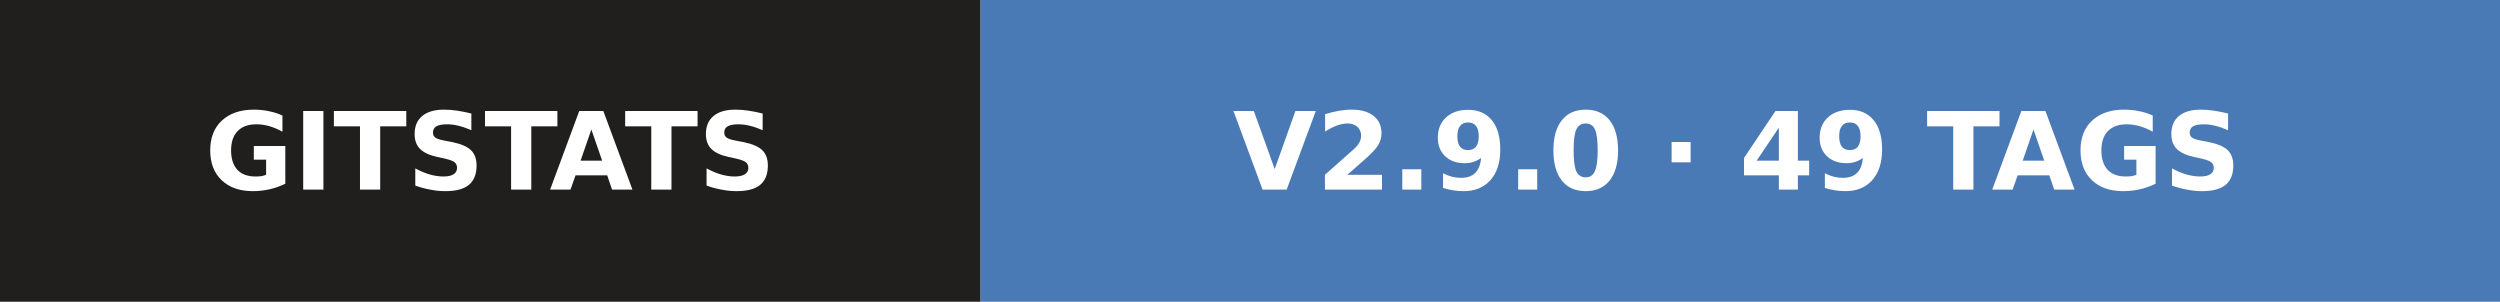
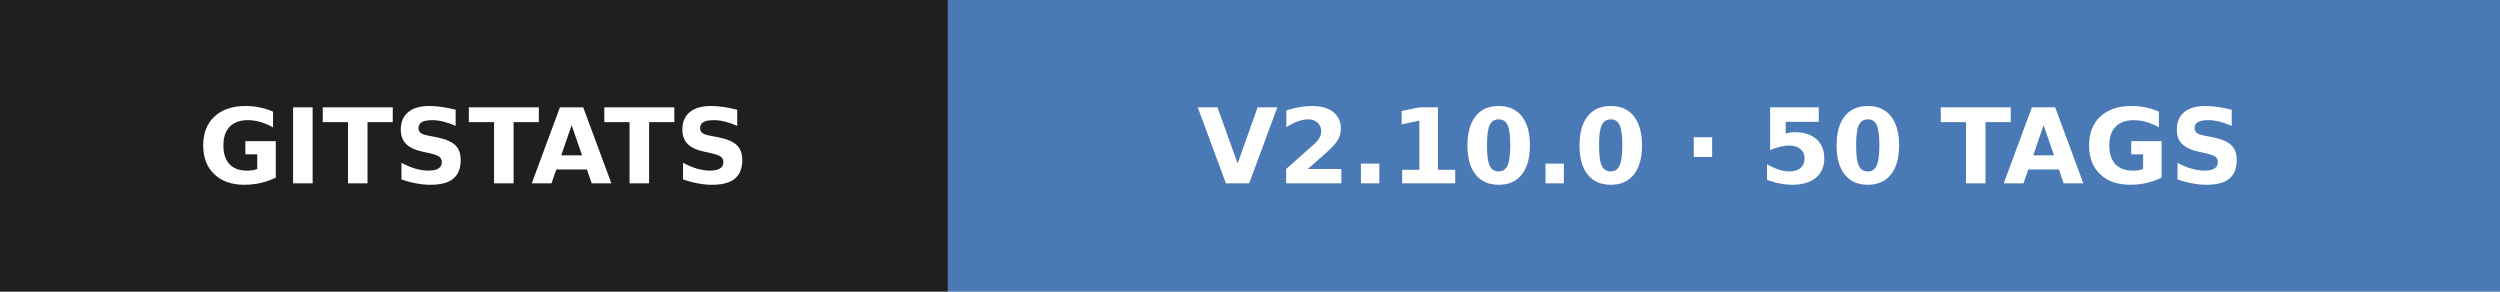
- <svg xmlns="http://www.w3.org/2000/svg" width="232" height="28" role="img" aria-label="gitstats: v2.9.0 · 49 tags">
+ <svg xmlns="http://www.w3.org/2000/svg" width="240" height="28" role="img" aria-label="gitstats: v2.10.0 · 50 tags">
  <g>
    <rect x="0" width="91" height="28" fill="#211e1e" />
-     <rect x="91" width="142" height="28" fill="#4a7ab5" />
+     <rect x="91" width="150" height="28" fill="#4a7ab5" />
  </g>
  <g text-anchor="middle" font-family="Verdana,Geneva,DejaVu Sans,sans-serif" font-size="10" font-weight="bold" text-rendering="geometricPrecision">
    <text x="45.5" y="17.6" fill="#fff" textLength="67.0">GITSTATS</text>
-     <text x="161.2" y="17.6" fill="#fff" textLength="116.5">V2.9.0 · 49 TAGS</text>
+     <text x="165.2" y="17.6" fill="#fff" textLength="124.5">V2.10.0 · 50 TAGS</text>
  </g>
</svg>
